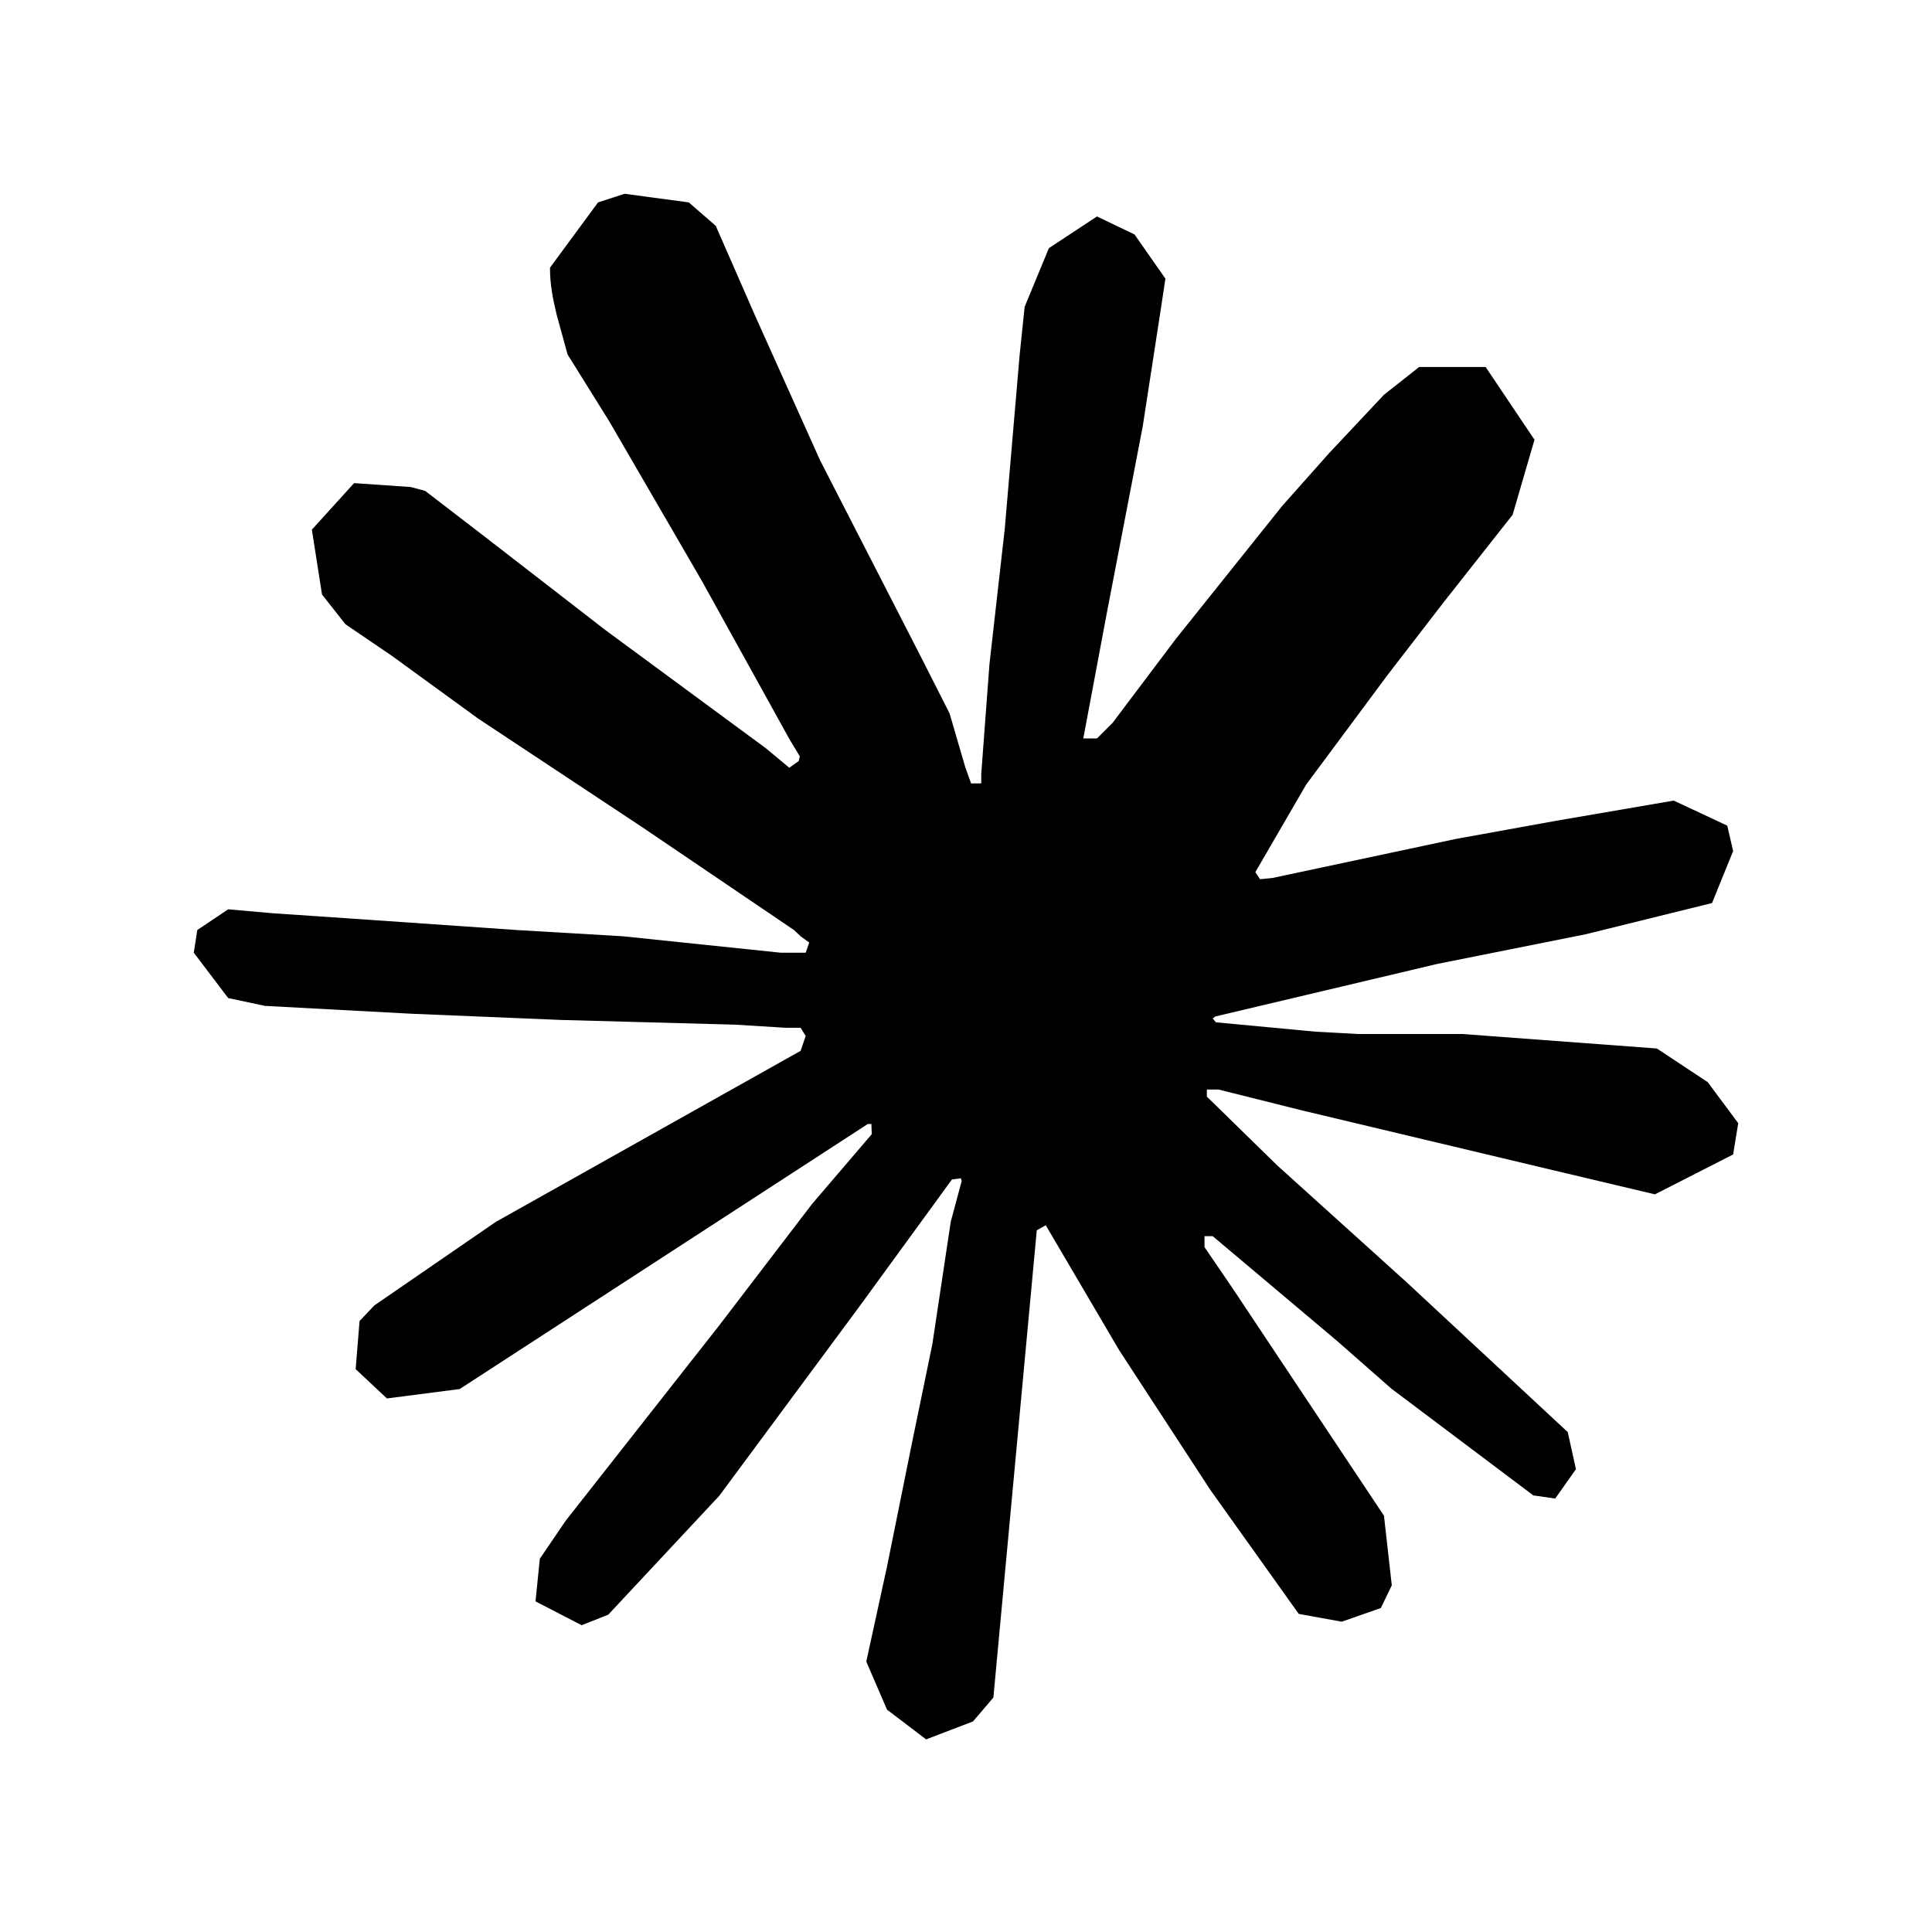
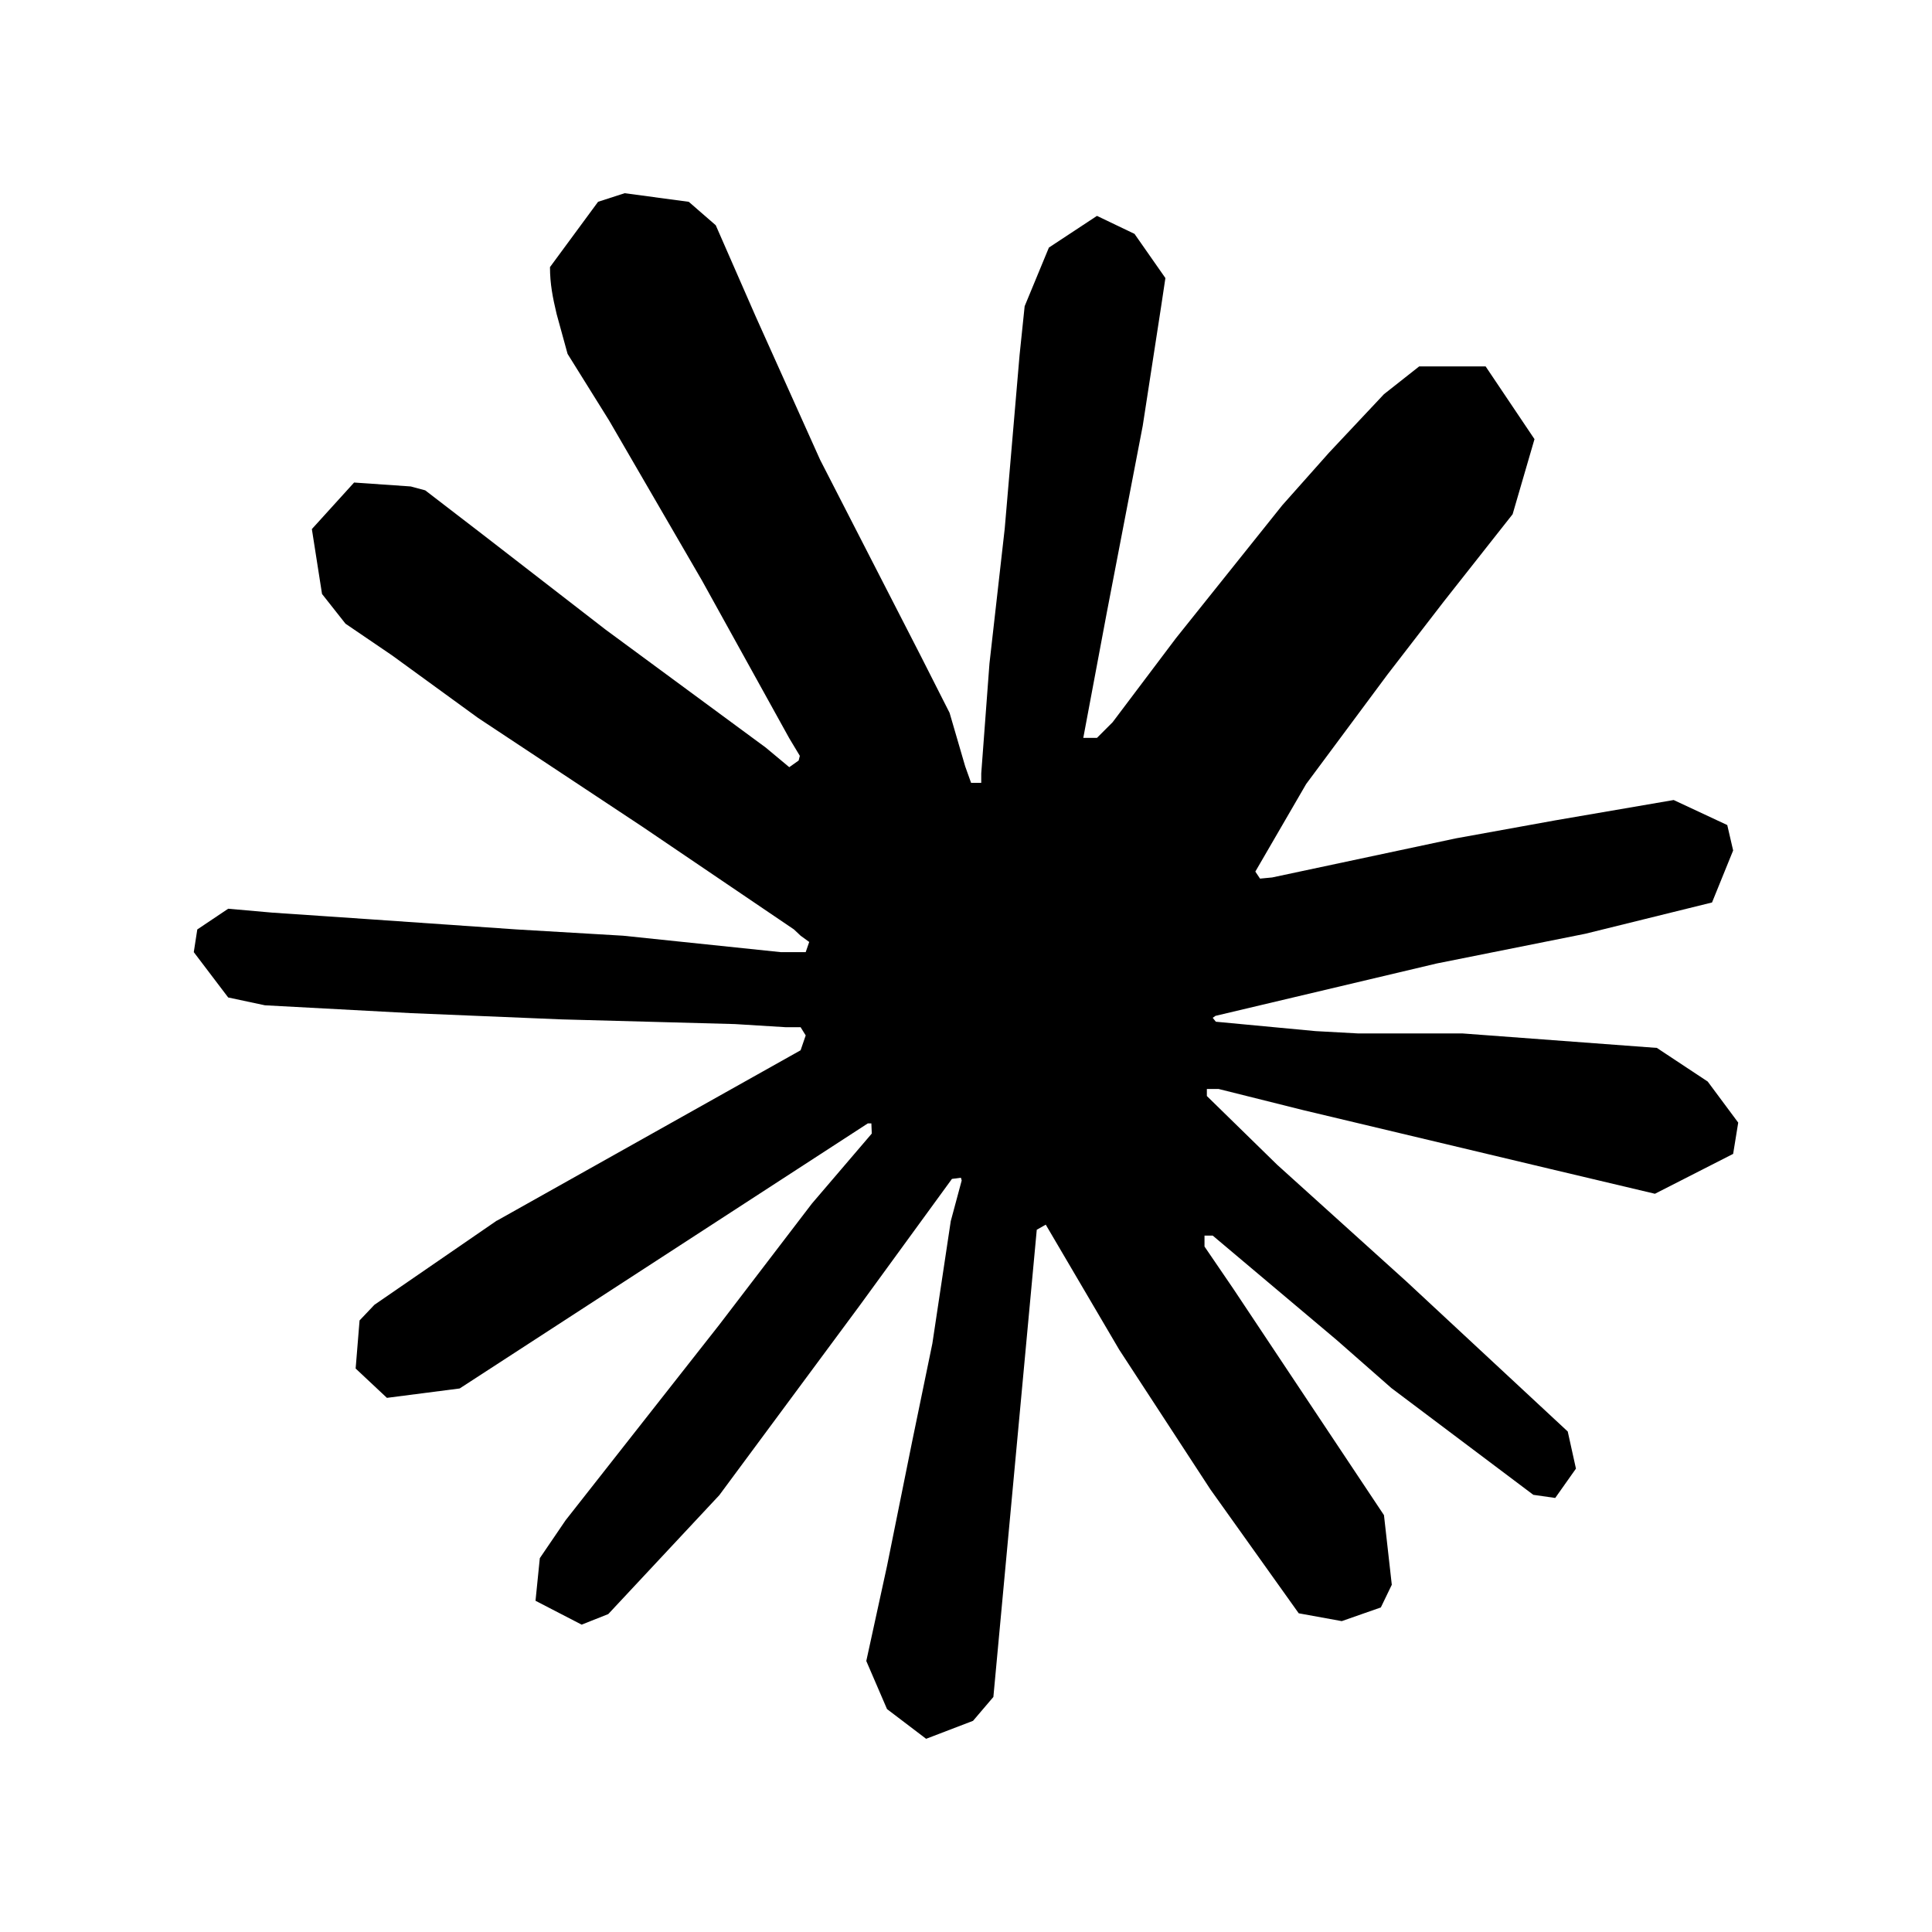
- <svg xmlns="http://www.w3.org/2000/svg" width="100" height="100" viewBox="0 0 100 100" fill="none">
-   <path d="M25.715 63.215L41.439 54.392L41.703 53.623L41.439 53.198H40.67L38.039 53.036L29.054 52.793L21.262 52.469L13.713 52.064L11.811 51.659L10.03 49.312L10.212 48.138L11.811 47.066L14.098 47.268L19.157 47.612L26.747 48.138L32.252 48.462L40.407 49.312H41.703L41.885 48.786L41.439 48.462L41.096 48.138L33.243 42.816L24.743 37.189L20.291 33.951L17.882 32.312L16.668 30.774L16.142 27.415L18.328 25.006L21.262 25.209L22.011 25.411L24.986 27.698L31.341 32.616L39.638 38.727L40.852 39.739L41.338 39.395L41.399 39.152L40.852 38.242L36.339 30.086L31.523 21.788L29.378 18.348L28.811 16.284C28.609 15.433 28.467 14.725 28.467 13.855L30.956 10.475L32.332 10.03L35.651 10.476L37.048 11.69L39.112 16.405L42.451 23.833L47.632 33.931L49.15 36.926L49.959 39.699L50.263 40.549H50.789V40.063L51.214 34.377L52.004 27.394L52.773 18.409L53.036 15.879L54.291 12.844L56.779 11.204L58.722 12.135L60.321 14.422L60.099 15.899L59.147 22.072L57.286 31.746L56.071 38.222H56.779L57.589 37.412L60.868 33.061L66.372 26.18L68.801 23.448L71.634 20.433L73.456 18.996H76.896L79.425 22.76L78.293 26.646L74.751 31.138L71.816 34.943L67.607 40.61L64.976 45.143L65.219 45.507L65.846 45.447L75.358 43.423L80.498 42.492L86.63 41.439L89.403 42.735L89.707 44.05L88.614 46.742L82.057 48.361L74.366 49.899L62.912 52.611L62.77 52.712L62.932 52.914L68.093 53.4L70.299 53.521H75.702L85.76 54.27L88.391 56.011L89.97 58.136L89.707 59.755L85.659 61.819L80.195 60.524L67.445 57.488L63.074 56.395H62.467V56.76L66.109 60.321L72.788 66.352L81.146 74.124L81.571 76.046L80.498 77.564L79.365 77.402L72.019 71.877L69.185 69.388L62.77 63.984H62.345V64.551L63.822 66.716L71.634 78.454L72.039 82.057L71.472 83.231L69.449 83.939L67.222 83.534L62.648 77.119L57.933 69.894L54.128 63.418L53.663 63.681L51.417 87.865L50.364 89.1L47.936 90.03L45.912 88.492L44.839 86.003L45.912 81.085L47.207 74.67L48.259 69.57L49.211 63.236L49.777 61.131L49.737 60.989L49.272 61.05L44.495 67.607L37.23 77.422L31.483 83.575L30.106 84.121L27.718 82.886L27.941 80.68L29.276 78.718L37.23 68.599L42.026 62.325L45.123 58.703L45.102 58.176H44.92L23.792 71.897L20.027 72.383L18.408 70.865L18.611 68.376L19.38 67.566L25.734 63.195L25.715 63.215Z" fill="currentColor" />
+ <svg xmlns="http://www.w3.org/2000/svg" viewBox="0 0.03 100 100" fill="currentColor">
+   <path d="M25.715 63.215L41.439 54.392L41.703 53.623L41.439 53.198H40.67L38.039 53.036L29.054 52.793L21.262 52.469L13.713 52.064L11.811 51.659L10.03 49.312L10.212 48.138L11.811 47.066L14.098 47.268L19.157 47.612L26.747 48.138L32.252 48.462L40.407 49.312H41.703L41.885 48.786L41.439 48.462L41.096 48.138L33.243 42.816L24.743 37.189L20.291 33.951L17.882 32.312L16.668 30.774L16.142 27.415L18.328 25.006L21.262 25.209L22.011 25.411L24.986 27.698L31.341 32.616L39.638 38.727L40.852 39.739L41.338 39.395L41.399 39.152L40.852 38.242L36.339 30.086L31.523 21.788L29.378 18.348L28.811 16.284C28.609 15.433 28.467 14.725 28.467 13.855L30.956 10.475L32.332 10.03L35.651 10.476L37.048 11.69L39.112 16.405L42.451 23.833L47.632 33.931L49.15 36.926L49.959 39.699L50.263 40.549H50.789V40.063L51.214 34.377L52.004 27.394L52.773 18.409L53.036 15.879L54.291 12.844L56.779 11.204L58.722 12.135L60.321 14.422L60.099 15.899L59.147 22.072L57.286 31.746L56.071 38.222H56.779L57.589 37.412L60.868 33.061L66.372 26.18L68.801 23.448L71.634 20.433L73.456 18.996H76.896L79.425 22.76L78.293 26.646L74.751 31.138L71.816 34.943L67.607 40.61L64.976 45.143L65.219 45.507L65.846 45.447L75.358 43.423L80.498 42.492L86.63 41.439L89.403 42.735L89.707 44.05L88.614 46.742L82.057 48.361L74.366 49.899L62.912 52.611L62.77 52.712L62.932 52.914L68.093 53.4L70.299 53.521H75.702L85.76 54.27L88.391 56.011L89.97 58.136L89.707 59.755L85.659 61.819L80.195 60.524L67.445 57.488L63.074 56.395H62.467V56.76L66.109 60.321L72.788 66.352L81.146 74.124L81.571 76.046L80.498 77.564L79.365 77.402L72.019 71.877L69.185 69.388L62.77 63.984H62.345V64.551L63.822 66.716L71.634 78.454L72.039 82.057L71.472 83.231L69.449 83.939L67.222 83.534L62.648 77.119L57.933 69.894L54.128 63.418L53.663 63.681L51.417 87.865L50.364 89.1L47.936 90.03L45.912 88.492L44.839 86.003L45.912 81.085L47.207 74.67L48.259 69.57L49.211 63.236L49.777 61.131L49.737 60.989L49.272 61.05L44.495 67.607L37.23 77.422L31.483 83.575L30.106 84.121L27.718 82.886L27.941 80.68L29.276 78.718L37.23 68.599L42.026 62.325L45.123 58.703L45.102 58.176H44.92L23.792 71.897L20.027 72.383L18.408 70.865L18.611 68.376L19.38 67.566L25.734 63.195L25.715 63.215Z" />
</svg>
